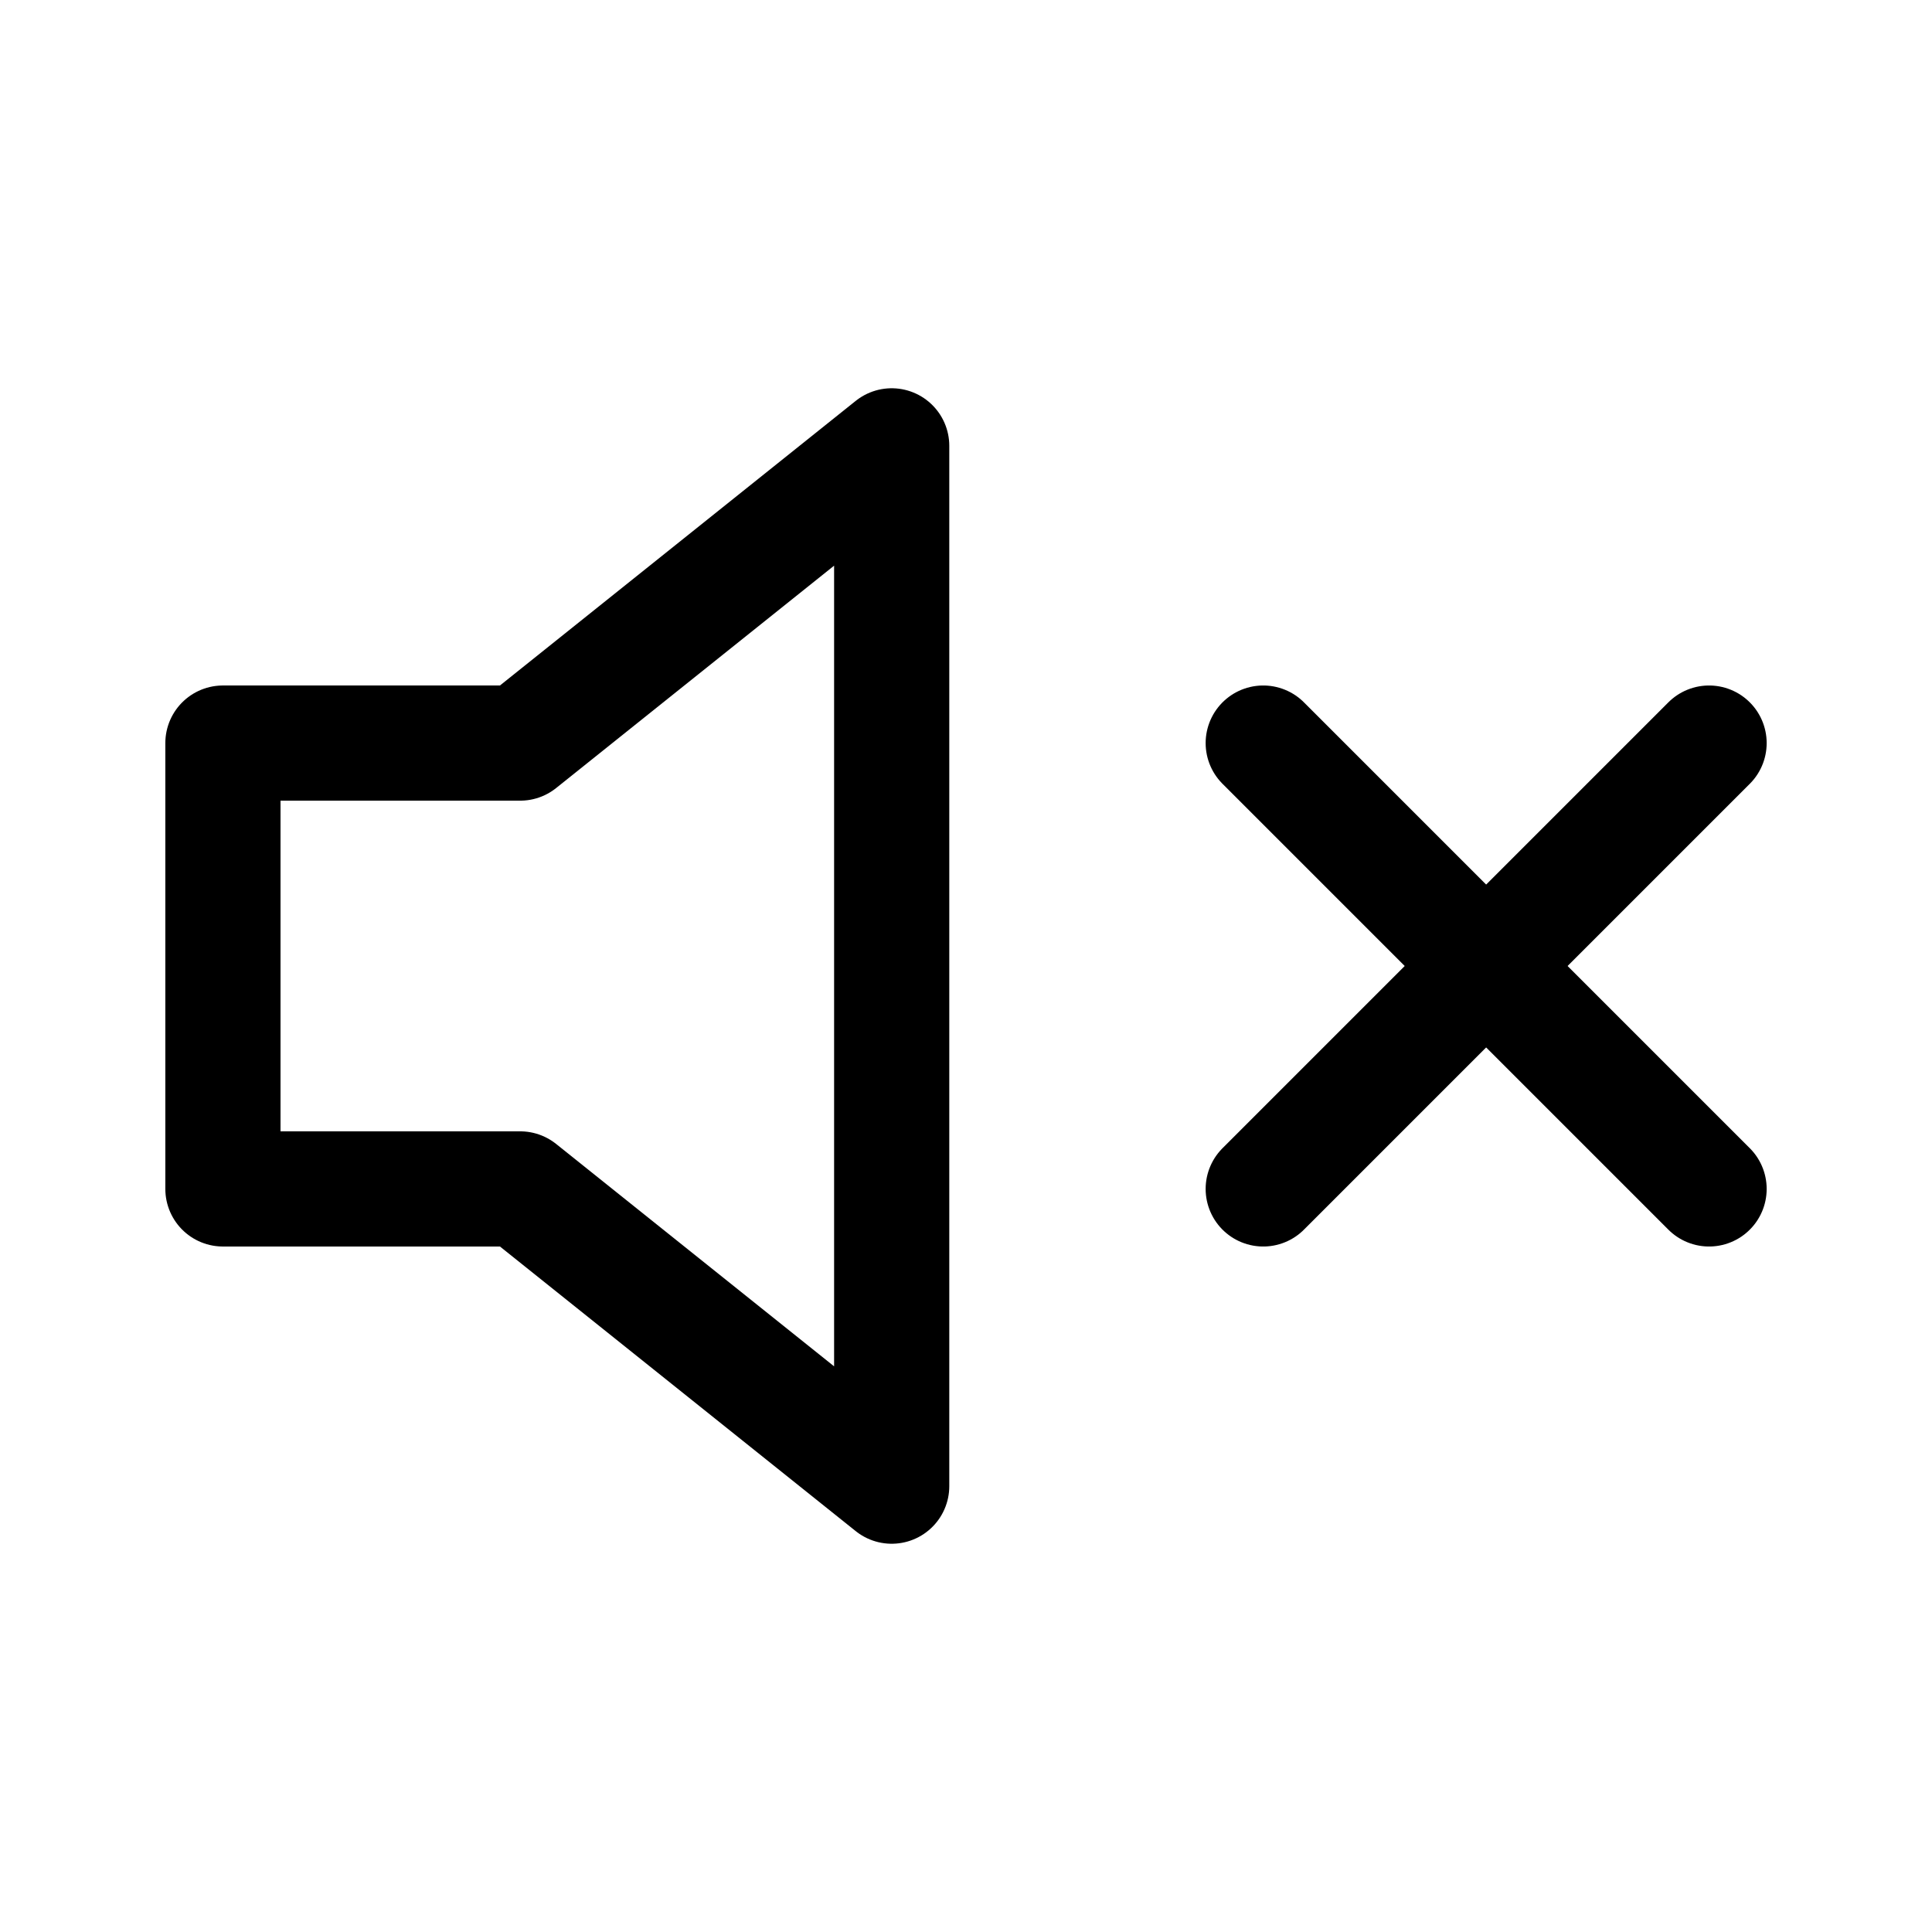
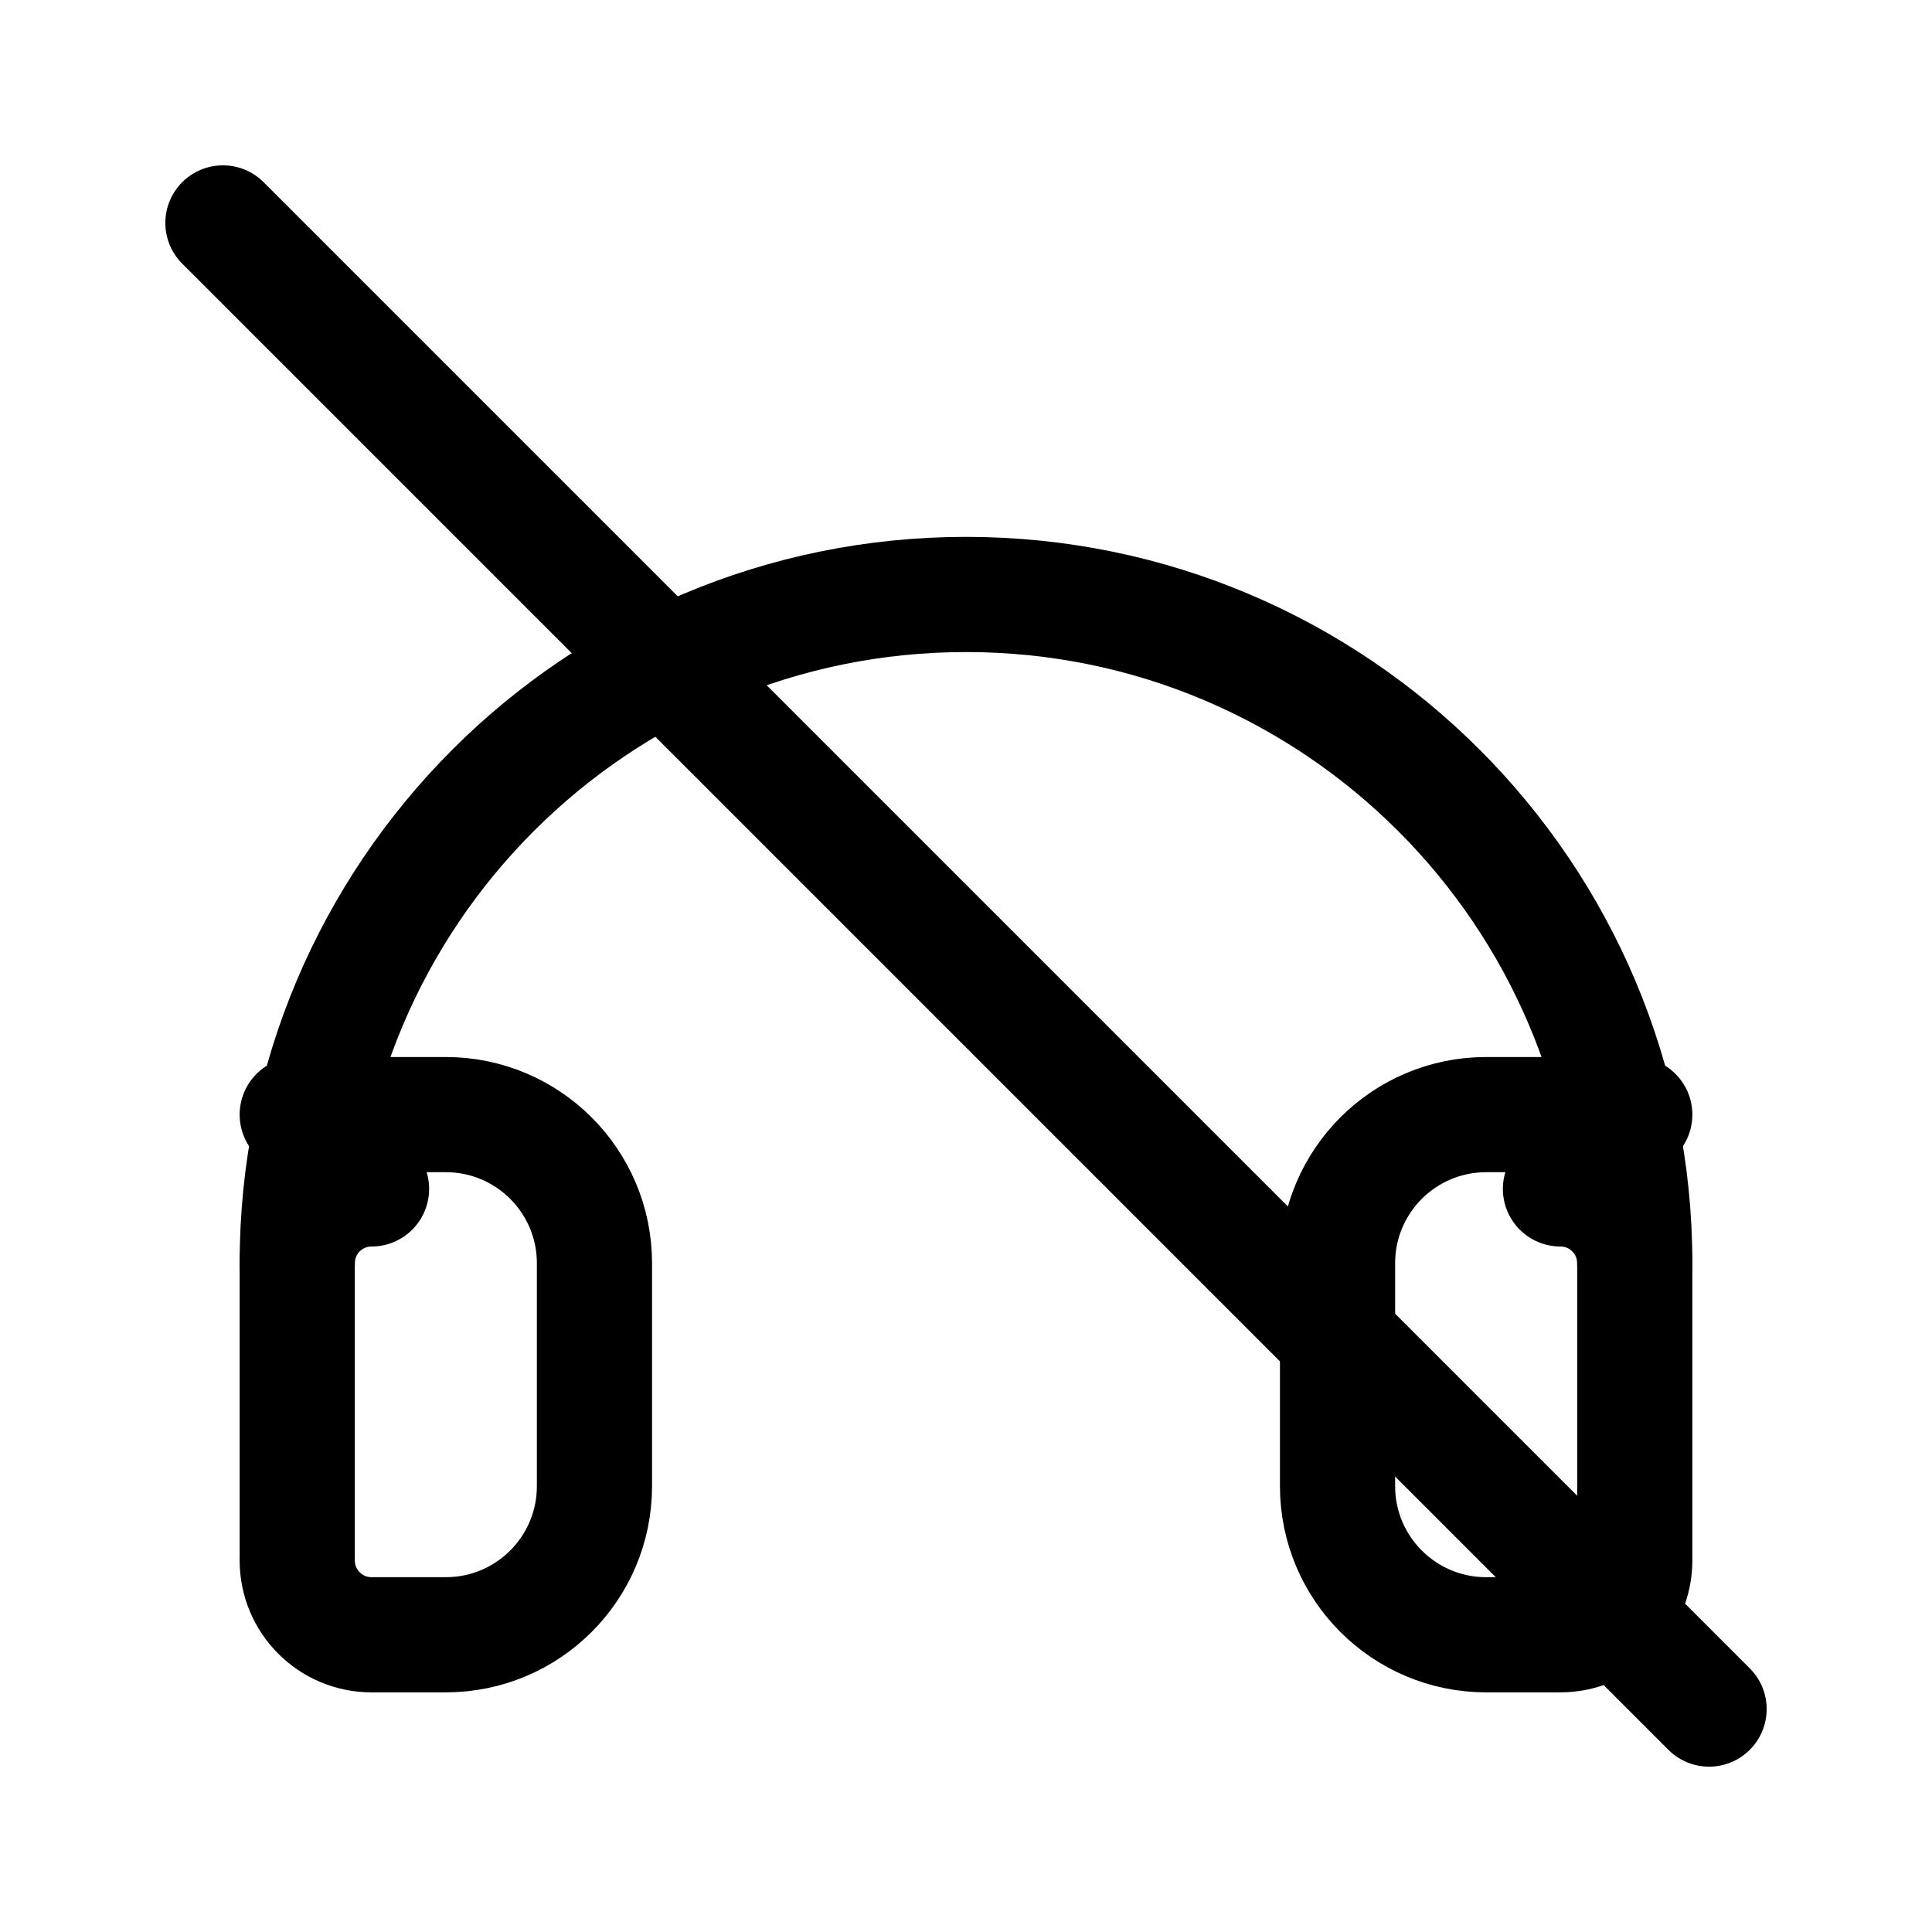
<svg xmlns="http://www.w3.org/2000/svg" width="24" height="24" viewBox="-1 -1 26 26" fill="none" stroke="currentColor" stroke-width="1.55" stroke-linecap="round" stroke-linejoin="round">
-   <polygon points="11 5 6 9 2 9 2 15 6 15 11 19 11 5" />
-   <line x1="16" y1="9" x2="22" y2="15" />
-   <line x1="22" y1="9" x2="16" y2="15" />
+   <path d="M3 14h2a2 2 0 0 1 2 2v3a2 2 0 0 1-2 2H4a1 1 0 0 1-1-1v-4a1 1 0 0 1 1-1z" />
+   <path d="M21 14h-2a2 2 0 0 0-2 2v3a2 2 0 0 0 2 2h1a1 1 0 0 0 1-1v-4a1 1 0 0 0-1-1z" />
+   <path d="M3 16a9 9 0 0 1 18 0" />
+   <line x1="2" y1="2" x2="22" y2="22" />
</svg>
